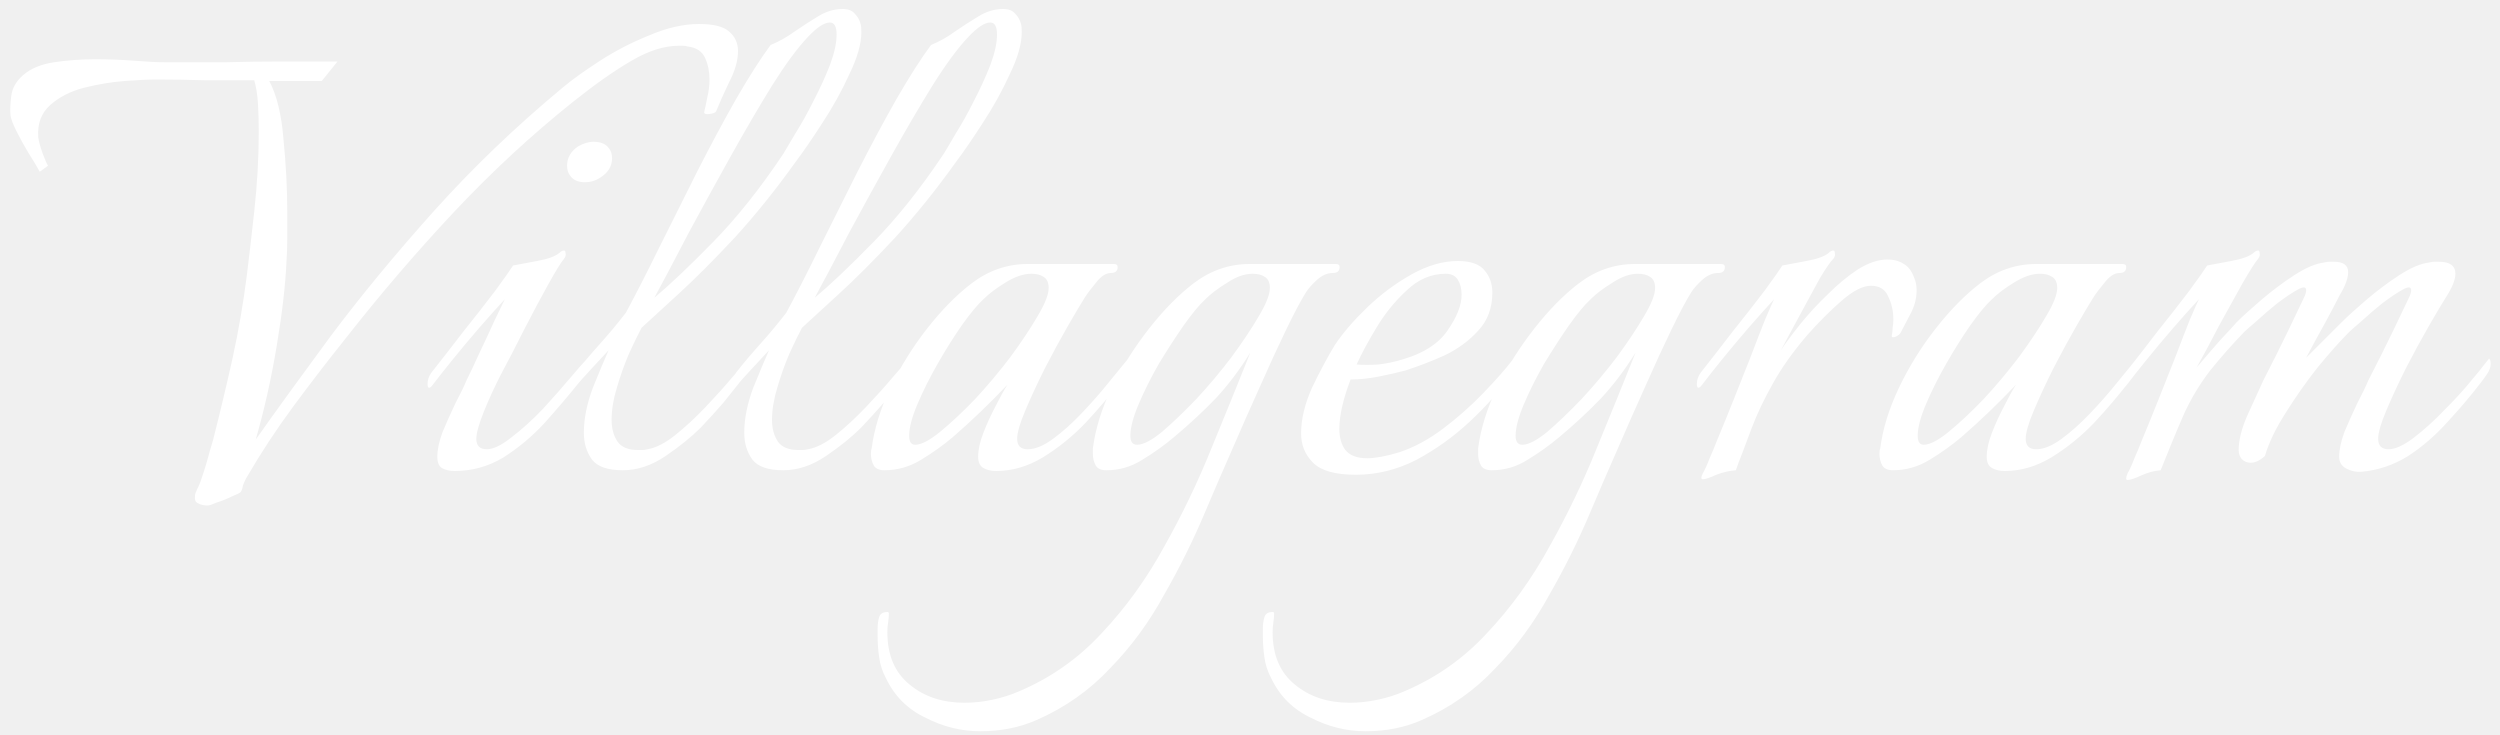
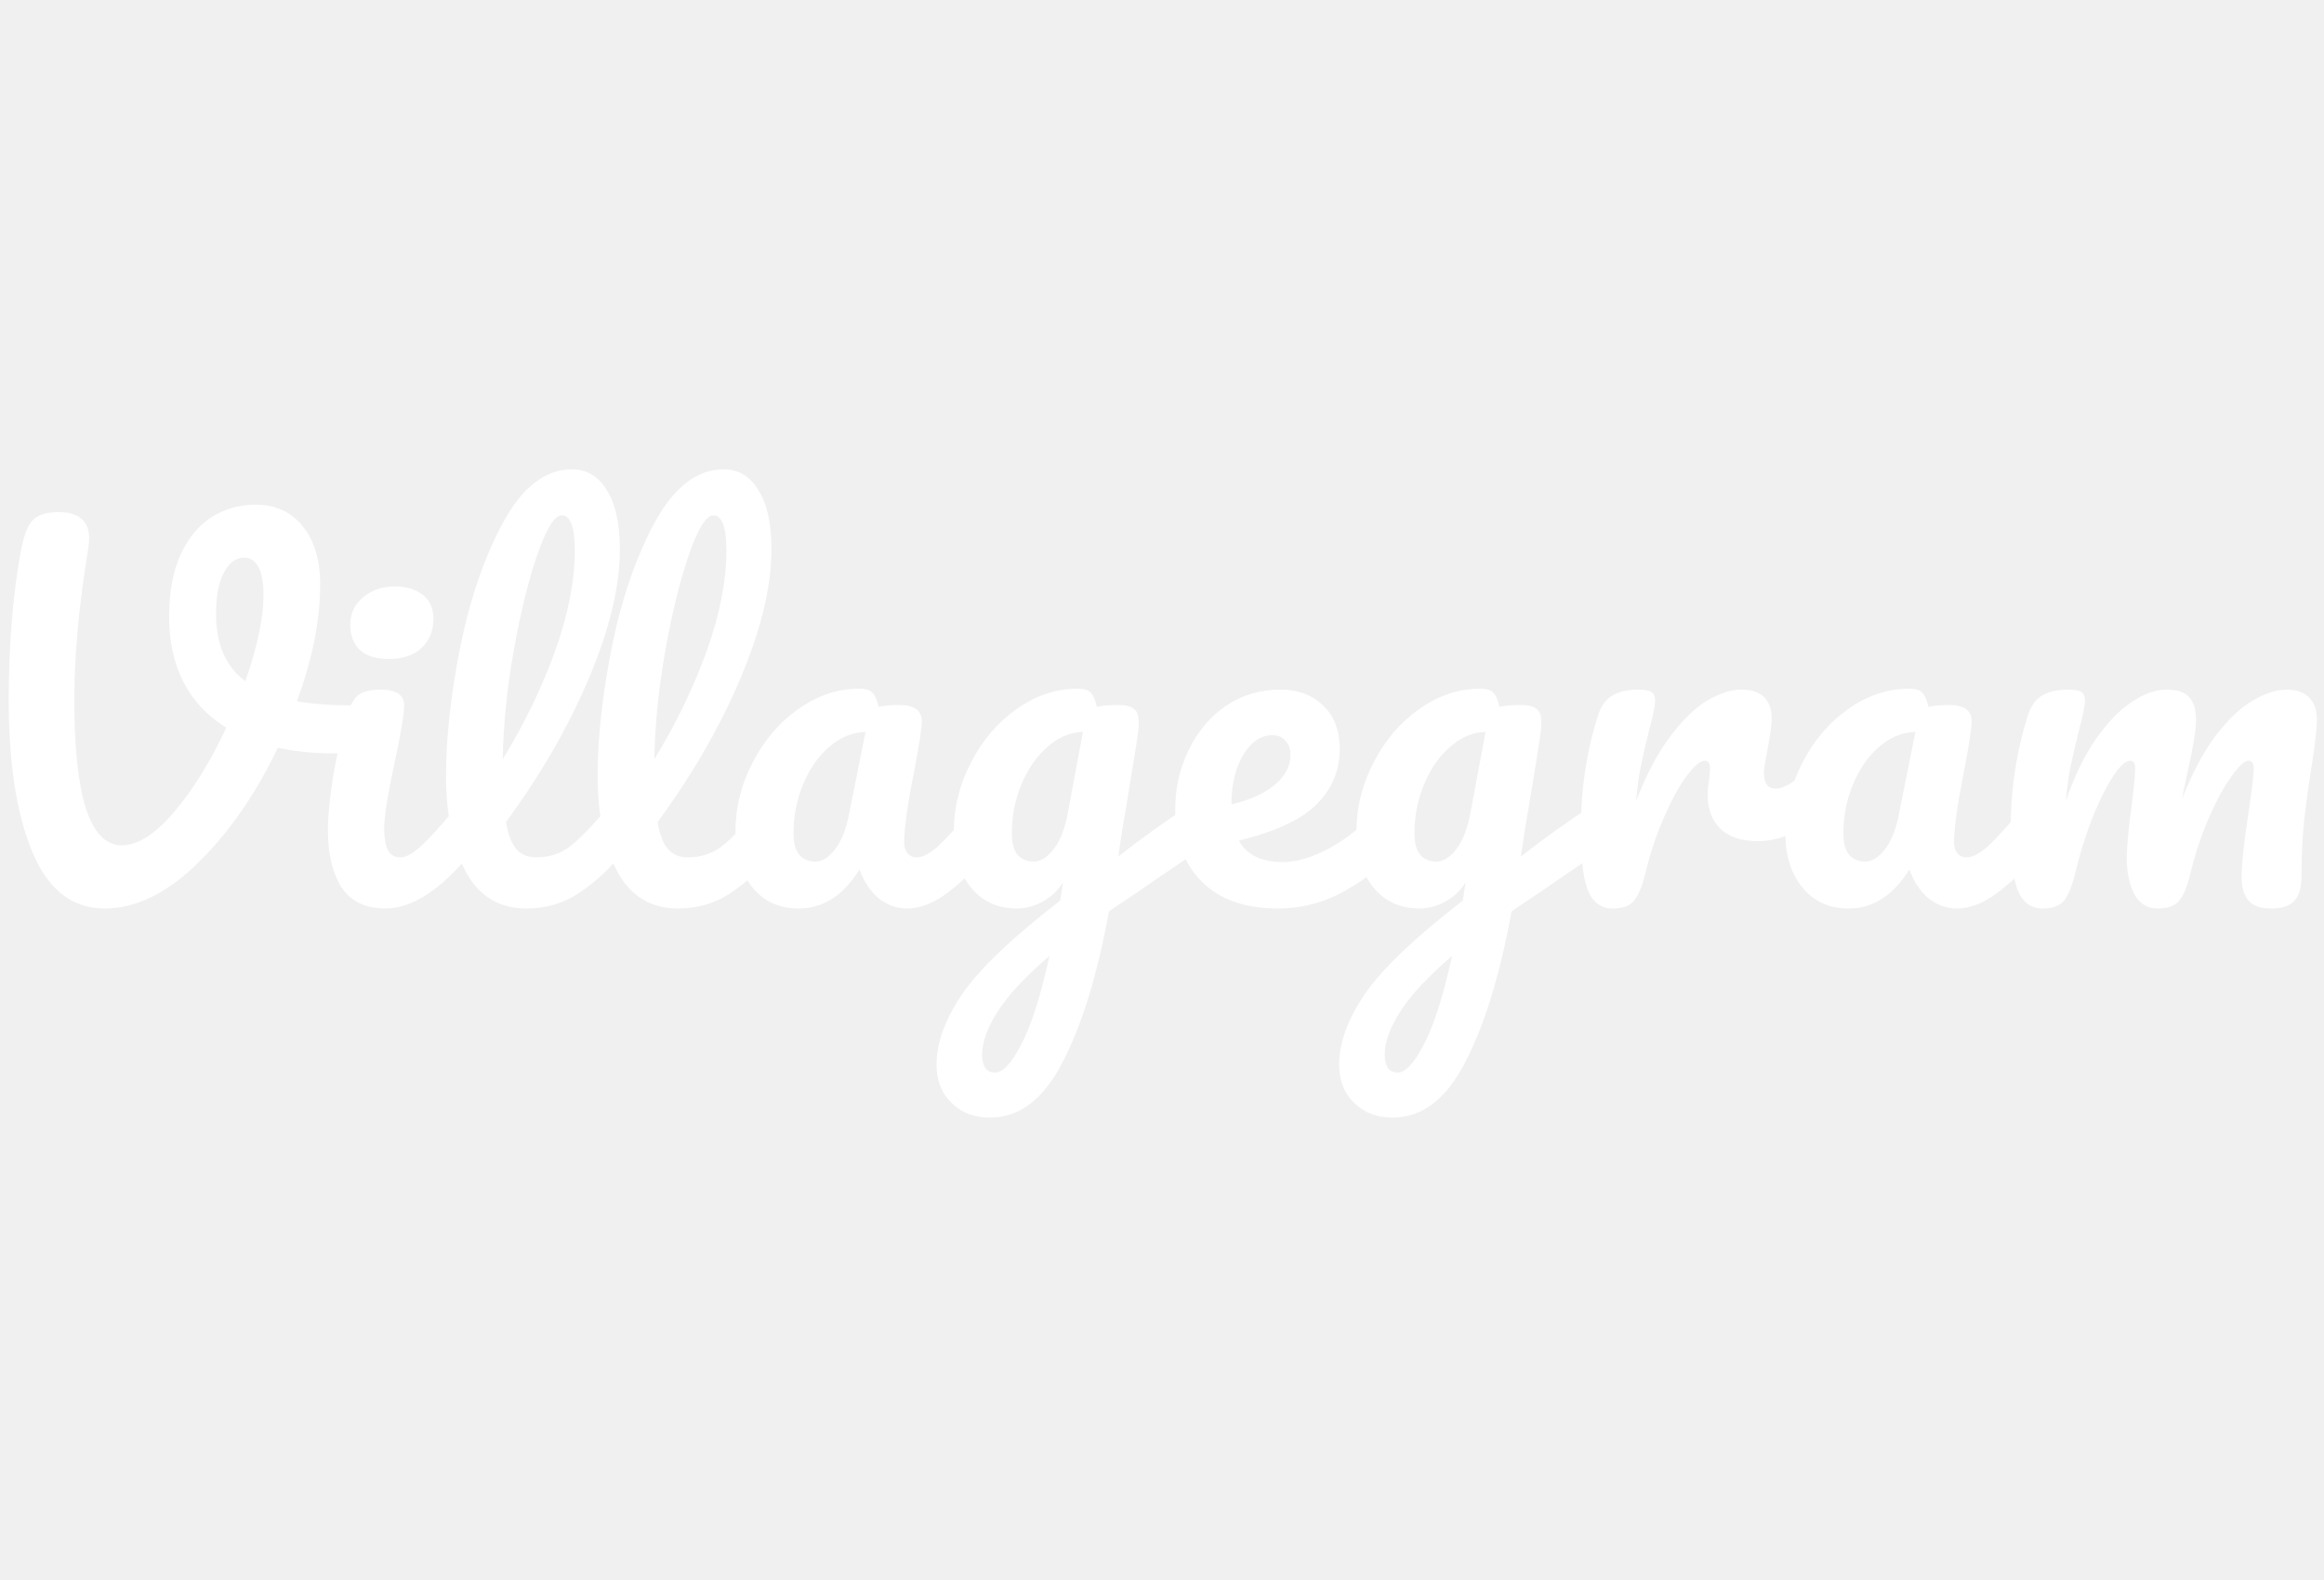
- <svg xmlns="http://www.w3.org/2000/svg" width="160" height="47" viewBox="0 0 160 47" fill="none">
-   <path d="M13.296 32.352C13.04 32.352 12.832 32.304 12.672 32.208C12.512 32.144 12.448 31.984 12.48 31.728C12.48 31.632 12.528 31.488 12.624 31.296C12.72 31.104 12.784 30.96 12.816 30.864C12.976 30.416 13.12 29.968 13.248 29.52C13.376 29.04 13.504 28.592 13.632 28.176C14.08 26.416 14.496 24.672 14.88 22.944C15.264 21.184 15.568 19.424 15.792 17.664C15.92 16.64 16.08 15.264 16.272 13.536C16.464 11.776 16.56 10.08 16.56 8.448C16.56 7.808 16.544 7.216 16.512 6.672C16.48 6.096 16.4 5.584 16.272 5.136C15.216 5.136 14.16 5.136 13.104 5.136C12.048 5.104 11.008 5.088 9.984 5.088C9.504 5.088 8.832 5.12 7.968 5.184C7.136 5.248 6.272 5.392 5.376 5.616C4.512 5.84 3.792 6.208 3.216 6.72C2.64 7.232 2.384 7.92 2.448 8.784C2.48 9.04 2.576 9.392 2.736 9.84C2.896 10.256 3.008 10.512 3.072 10.608L2.544 10.992C2.352 10.64 2.112 10.24 1.824 9.792C1.536 9.312 1.28 8.848 1.056 8.4C0.832 7.952 0.704 7.616 0.672 7.392C0.64 7.072 0.656 6.656 0.72 6.144C0.784 5.632 1.04 5.184 1.488 4.8C1.968 4.384 2.624 4.112 3.456 3.984C4.32 3.856 5.2 3.792 6.096 3.792C6.96 3.792 7.792 3.824 8.592 3.888C9.392 3.952 10.048 3.984 10.56 3.984C10.56 3.984 10.928 3.984 11.664 3.984C12.4 3.984 13.328 3.984 14.448 3.984C15.6 3.952 16.816 3.936 18.096 3.936C19.376 3.936 20.544 3.936 21.6 3.936L20.592 5.184H17.232C17.712 6.08 18.016 7.328 18.144 8.928C18.304 10.528 18.384 12.064 18.384 13.536C18.384 14.144 18.384 14.72 18.384 15.264C18.384 15.808 18.368 16.288 18.336 16.704C18.272 18.208 18.064 20.016 17.712 22.128C17.36 24.24 16.912 26.24 16.368 28.128C17.68 26.272 19.28 24.064 21.168 21.504C23.088 18.944 25.28 16.288 27.744 13.536C30.24 10.752 32.992 8.112 36 5.616C36.608 5.104 37.408 4.528 38.4 3.888C39.392 3.248 40.448 2.704 41.568 2.256C42.688 1.776 43.744 1.536 44.736 1.536C45.664 1.536 46.304 1.696 46.656 2.016C47.04 2.336 47.232 2.752 47.232 3.264C47.232 3.872 47.04 4.544 46.656 5.28C46.304 6.016 46.032 6.624 45.84 7.104C45.808 7.2 45.664 7.264 45.408 7.296C45.152 7.328 45.04 7.28 45.072 7.152C45.136 6.896 45.2 6.592 45.264 6.24C45.36 5.856 45.408 5.472 45.408 5.088C45.408 4.576 45.312 4.112 45.12 3.696C44.928 3.28 44.56 3.04 44.016 2.976C43.92 2.944 43.824 2.928 43.728 2.928C43.632 2.928 43.536 2.928 43.44 2.928C42.512 2.928 41.504 3.248 40.416 3.888C39.36 4.496 38.128 5.36 36.72 6.48C34.032 8.624 31.472 10.992 29.04 13.584C26.64 16.144 24.336 18.832 22.128 21.648C20.976 23.088 19.856 24.544 18.768 26.016C17.68 27.488 16.672 29.024 15.744 30.624C15.68 30.752 15.616 30.896 15.552 31.056C15.52 31.248 15.472 31.392 15.408 31.488C15.344 31.552 15.152 31.648 14.832 31.776C14.512 31.936 14.192 32.064 13.872 32.16C13.584 32.288 13.392 32.352 13.296 32.352ZM37.444 11.664C36.996 11.664 36.676 11.52 36.484 11.232C36.356 11.072 36.292 10.864 36.292 10.608C36.292 10.096 36.532 9.68 37.012 9.36C37.364 9.168 37.684 9.072 37.972 9.072C38.452 9.072 38.788 9.216 38.98 9.504C39.108 9.664 39.172 9.872 39.172 10.128C39.172 10.64 38.916 11.056 38.404 11.376C38.116 11.568 37.796 11.664 37.444 11.664ZM29.092 30.144C28.772 30.144 28.5 30.08 28.276 29.952C28.084 29.824 27.988 29.584 27.988 29.232C27.988 28.784 28.1 28.256 28.324 27.648C28.58 27.04 28.852 26.432 29.14 25.824C29.46 25.216 29.7 24.72 29.86 24.336C30.084 23.888 30.356 23.312 30.676 22.608C31.028 21.872 31.348 21.184 31.636 20.544C31.956 19.872 32.18 19.408 32.308 19.152C31.86 19.632 31.316 20.24 30.676 20.976C30.068 21.68 29.492 22.368 28.948 23.04C28.404 23.712 27.988 24.24 27.7 24.624C27.604 24.752 27.524 24.816 27.46 24.816C27.396 24.816 27.364 24.736 27.364 24.576C27.364 24.32 27.444 24.08 27.604 23.856C28.212 23.088 28.884 22.224 29.62 21.264C30.388 20.304 31.076 19.424 31.684 18.624C32.292 17.792 32.676 17.248 32.836 16.992C33.188 16.928 33.7 16.832 34.372 16.704C35.076 16.576 35.556 16.4 35.812 16.176C35.908 16.08 36.004 16.032 36.1 16.032C36.164 16.032 36.196 16.096 36.196 16.224C36.228 16.32 36.196 16.432 36.1 16.56C35.908 16.784 35.572 17.328 35.092 18.192C34.612 19.056 34.1 20.016 33.556 21.072C33.044 22.096 32.564 23.024 32.116 23.856C31.668 24.72 31.284 25.552 30.964 26.352C30.644 27.152 30.484 27.728 30.484 28.08C30.484 28.528 30.708 28.752 31.156 28.752C31.572 28.752 32.1 28.496 32.74 27.984C33.412 27.472 34.084 26.864 34.756 26.16C35.428 25.424 36.02 24.752 36.532 24.144C36.692 23.952 36.884 23.728 37.108 23.472C37.364 23.184 37.524 23.008 37.588 22.944C37.652 23.008 37.684 23.12 37.684 23.28C37.652 23.504 37.572 23.728 37.444 23.952C37.316 24.144 37.188 24.32 37.06 24.48C36.388 25.312 35.652 26.176 34.852 27.072C34.052 27.936 33.172 28.672 32.212 29.28C31.252 29.856 30.212 30.144 29.092 30.144ZM39.862 30.096C38.903 30.096 38.246 29.872 37.895 29.424C37.542 28.944 37.367 28.368 37.367 27.696C37.367 26.8 37.559 25.84 37.943 24.816C38.358 23.792 38.694 22.992 38.95 22.416C38.535 22.864 38.135 23.296 37.751 23.712C37.367 24.128 37.094 24.432 36.934 24.624C36.839 24.752 36.758 24.816 36.694 24.816C36.63 24.816 36.599 24.736 36.599 24.576C36.599 24.32 36.678 24.08 36.839 23.856C37.286 23.28 37.798 22.672 38.374 22.032C38.95 21.392 39.511 20.72 40.054 20.016C40.694 18.832 41.398 17.456 42.166 15.888C42.967 14.288 43.782 12.656 44.614 10.992C45.478 9.296 46.31 7.744 47.111 6.336C47.943 4.896 48.678 3.744 49.319 2.88C49.862 2.656 50.374 2.368 50.855 2.016C51.367 1.664 51.862 1.344 52.343 1.056C52.855 0.736 53.383 0.576 53.926 0.576C54.279 0.576 54.535 0.672 54.694 0.864C54.886 1.056 55.014 1.28 55.078 1.536C55.111 1.632 55.127 1.808 55.127 2.064C55.127 2.8 54.87 3.696 54.358 4.752C53.879 5.808 53.303 6.848 52.63 7.872C51.99 8.864 51.431 9.68 50.95 10.32C49.67 12.112 48.358 13.744 47.014 15.216C45.67 16.656 44.455 17.872 43.367 18.864C42.31 19.824 41.542 20.528 41.062 20.976C40.839 21.392 40.566 21.952 40.246 22.656C39.959 23.328 39.703 24.048 39.478 24.816C39.255 25.552 39.142 26.24 39.142 26.88C39.142 27.424 39.27 27.888 39.526 28.272C39.782 28.624 40.215 28.8 40.822 28.8C40.919 28.8 41.014 28.8 41.111 28.8C41.206 28.8 41.319 28.784 41.447 28.752C41.99 28.656 42.583 28.352 43.222 27.84C43.862 27.328 44.502 26.736 45.142 26.064C45.782 25.392 46.358 24.752 46.87 24.144C47.094 23.888 47.303 23.648 47.495 23.424C47.687 23.168 47.815 22.992 47.879 22.896C48.102 23.12 48.087 23.408 47.831 23.76C47.606 24.08 47.414 24.352 47.255 24.576C47.031 24.864 46.711 25.264 46.294 25.776C45.879 26.256 45.398 26.784 44.855 27.36C44.246 27.968 43.495 28.576 42.599 29.184C41.703 29.792 40.791 30.096 39.862 30.096ZM41.879 19.056C42.87 18.224 44.118 17.04 45.623 15.504C47.158 13.936 48.663 12.048 50.135 9.84C50.294 9.584 50.55 9.152 50.903 8.544C51.286 7.936 51.67 7.248 52.054 6.48C52.471 5.68 52.822 4.912 53.111 4.176C53.398 3.408 53.542 2.752 53.542 2.208C53.542 1.696 53.398 1.44 53.111 1.44C52.758 1.44 52.294 1.744 51.718 2.352C51.047 3.056 50.279 4.096 49.414 5.472C48.583 6.816 47.703 8.32 46.775 9.984C45.846 11.648 44.95 13.28 44.087 14.88C43.255 16.48 42.519 17.872 41.879 19.056ZM50.128 30.096C49.168 30.096 48.512 29.872 48.16 29.424C47.808 28.944 47.632 28.368 47.632 27.696C47.632 26.8 47.824 25.84 48.208 24.816C48.624 23.792 48.96 22.992 49.216 22.416C48.8 22.864 48.4 23.296 48.016 23.712C47.632 24.128 47.36 24.432 47.2 24.624C47.104 24.752 47.024 24.816 46.96 24.816C46.896 24.816 46.864 24.736 46.864 24.576C46.864 24.32 46.944 24.08 47.104 23.856C47.552 23.28 48.064 22.672 48.64 22.032C49.216 21.392 49.776 20.72 50.32 20.016C50.96 18.832 51.664 17.456 52.432 15.888C53.232 14.288 54.048 12.656 54.88 10.992C55.744 9.296 56.576 7.744 57.376 6.336C58.208 4.896 58.944 3.744 59.584 2.88C60.128 2.656 60.64 2.368 61.12 2.016C61.632 1.664 62.128 1.344 62.608 1.056C63.12 0.736 63.648 0.576 64.192 0.576C64.544 0.576 64.8 0.672 64.96 0.864C65.152 1.056 65.28 1.28 65.344 1.536C65.376 1.632 65.392 1.808 65.392 2.064C65.392 2.8 65.136 3.696 64.624 4.752C64.144 5.808 63.568 6.848 62.896 7.872C62.256 8.864 61.696 9.68 61.216 10.32C59.936 12.112 58.624 13.744 57.28 15.216C55.936 16.656 54.72 17.872 53.632 18.864C52.576 19.824 51.808 20.528 51.328 20.976C51.104 21.392 50.832 21.952 50.512 22.656C50.224 23.328 49.968 24.048 49.744 24.816C49.52 25.552 49.408 26.24 49.408 26.88C49.408 27.424 49.536 27.888 49.792 28.272C50.048 28.624 50.48 28.8 51.088 28.8C51.184 28.8 51.28 28.8 51.376 28.8C51.472 28.8 51.584 28.784 51.712 28.752C52.256 28.656 52.848 28.352 53.488 27.84C54.128 27.328 54.768 26.736 55.408 26.064C56.048 25.392 56.624 24.752 57.136 24.144C57.36 23.888 57.568 23.648 57.76 23.424C57.952 23.168 58.08 22.992 58.144 22.896C58.368 23.12 58.352 23.408 58.096 23.76C57.872 24.08 57.68 24.352 57.52 24.576C57.296 24.864 56.976 25.264 56.56 25.776C56.144 26.256 55.664 26.784 55.12 27.36C54.512 27.968 53.76 28.576 52.864 29.184C51.968 29.792 51.056 30.096 50.128 30.096ZM52.144 19.056C53.136 18.224 54.384 17.04 55.888 15.504C57.424 13.936 58.928 12.048 60.4 9.84C60.56 9.584 60.816 9.152 61.168 8.544C61.552 7.936 61.936 7.248 62.32 6.48C62.736 5.68 63.088 4.912 63.376 4.176C63.664 3.408 63.808 2.752 63.808 2.208C63.808 1.696 63.664 1.44 63.376 1.44C63.024 1.44 62.56 1.744 61.984 2.352C61.312 3.056 60.544 4.096 59.68 5.472C58.848 6.816 57.968 8.32 57.04 9.984C56.112 11.648 55.216 13.28 54.352 14.88C53.52 16.48 52.784 17.872 52.144 19.056ZM63.754 30.144C63.434 30.144 63.162 30.08 62.938 29.952C62.714 29.824 62.602 29.584 62.602 29.232C62.602 28.784 62.714 28.272 62.938 27.696C63.162 27.12 63.418 26.56 63.706 26.016C63.994 25.44 64.25 24.976 64.474 24.624C63.354 25.808 62.186 26.928 60.97 27.984C60.362 28.496 59.69 28.976 58.954 29.424C58.218 29.872 57.434 30.096 56.602 30.096C56.282 30.096 56.058 30 55.93 29.808C55.802 29.584 55.738 29.328 55.738 29.04C55.738 28.88 55.754 28.768 55.786 28.704C55.946 27.456 56.346 26.16 56.986 24.816C57.626 23.472 58.41 22.208 59.338 21.024C60.266 19.84 61.21 18.88 62.17 18.144C63.258 17.312 64.458 16.896 65.77 16.896H71.29C71.45 16.896 71.53 16.96 71.53 17.088C71.53 17.344 71.386 17.472 71.098 17.472C70.778 17.472 70.458 17.68 70.138 18.096C69.818 18.48 69.578 18.8 69.418 19.056C69.194 19.408 68.842 20 68.362 20.832C67.882 21.664 67.386 22.576 66.874 23.568C66.394 24.528 65.978 25.424 65.626 26.256C65.274 27.088 65.098 27.696 65.098 28.08C65.098 28.528 65.322 28.752 65.77 28.752C66.25 28.752 66.794 28.528 67.402 28.08C68.01 27.632 68.618 27.088 69.226 26.448C69.866 25.776 70.442 25.12 70.954 24.48C71.498 23.808 71.93 23.28 72.25 22.896C72.442 23.088 72.426 23.36 72.202 23.712C72.01 24.032 71.834 24.288 71.674 24.48C71.034 25.312 70.298 26.176 69.466 27.072C68.634 27.936 67.722 28.672 66.73 29.28C65.77 29.856 64.778 30.144 63.754 30.144ZM58.57 28.464C58.954 28.464 59.482 28.192 60.154 27.648C60.858 27.072 61.61 26.368 62.41 25.536C63.21 24.672 63.962 23.776 64.666 22.848C65.37 21.888 65.946 21.024 66.394 20.256C66.874 19.456 67.114 18.848 67.114 18.432C67.114 18.08 67.002 17.84 66.778 17.712C66.586 17.584 66.33 17.52 66.01 17.52C65.498 17.52 64.938 17.712 64.33 18.096C63.754 18.448 63.29 18.8 62.938 19.152C62.554 19.504 62.09 20.064 61.546 20.832C61.034 21.568 60.522 22.384 60.01 23.28C59.498 24.176 59.066 25.04 58.714 25.872C58.362 26.704 58.186 27.376 58.186 27.888C58.186 28.272 58.314 28.464 58.57 28.464ZM62.743 46.8C61.527 46.8 60.359 46.512 59.239 45.936C58.087 45.392 57.239 44.544 56.695 43.392C56.471 42.976 56.327 42.528 56.263 42.048C56.199 41.6 56.167 41.152 56.167 40.704V40.224C56.167 39.968 56.199 39.728 56.263 39.504C56.327 39.28 56.503 39.168 56.791 39.168C56.855 39.168 56.887 39.2 56.887 39.264C56.887 39.456 56.871 39.648 56.839 39.84C56.807 40.032 56.791 40.24 56.791 40.464C56.791 41.936 57.271 43.056 58.231 43.824C59.159 44.592 60.327 44.976 61.735 44.976C62.311 44.976 62.903 44.912 63.511 44.784C64.119 44.656 64.679 44.48 65.191 44.256C67.239 43.392 69.015 42.144 70.519 40.512C72.055 38.88 73.383 37.04 74.503 34.992C75.655 32.944 76.663 30.848 77.527 28.704C78.423 26.528 79.255 24.48 80.023 22.56C79.351 23.648 78.615 24.624 77.815 25.488C77.015 26.32 76.119 27.152 75.127 27.984C74.519 28.496 73.847 28.976 73.111 29.424C72.407 29.872 71.639 30.096 70.807 30.096C70.487 30.096 70.263 30 70.135 29.808C70.007 29.584 69.943 29.328 69.943 29.04V28.704C70.103 27.456 70.503 26.16 71.143 24.816C71.815 23.472 72.615 22.208 73.543 21.024C74.471 19.84 75.415 18.88 76.375 18.144C77.463 17.312 78.663 16.896 79.975 16.896H85.495C85.655 16.896 85.735 16.96 85.735 17.088C85.735 17.344 85.591 17.472 85.303 17.472C84.951 17.472 84.615 17.616 84.295 17.904C83.975 18.192 83.735 18.464 83.575 18.72C83.255 19.232 82.839 20.016 82.327 21.072C81.815 22.128 81.255 23.344 80.647 24.72C80.039 26.064 79.431 27.44 78.823 28.848C78.215 30.224 77.655 31.52 77.143 32.736C76.375 34.56 75.495 36.336 74.503 38.064C73.543 39.824 72.391 41.392 71.047 42.768C69.735 44.176 68.167 45.28 66.343 46.08C65.255 46.56 64.055 46.8 62.743 46.8ZM72.775 28.464C73.159 28.464 73.687 28.192 74.359 27.648C75.031 27.072 75.767 26.368 76.567 25.536C77.367 24.672 78.119 23.776 78.823 22.848C79.527 21.888 80.103 21.024 80.551 20.256C81.031 19.456 81.271 18.848 81.271 18.432C81.271 18.08 81.159 17.84 80.935 17.712C80.743 17.584 80.487 17.52 80.167 17.52C79.655 17.52 79.111 17.712 78.535 18.096C77.959 18.448 77.495 18.8 77.143 19.152C76.759 19.504 76.295 20.064 75.751 20.832C75.239 21.568 74.711 22.384 74.167 23.28C73.655 24.176 73.223 25.04 72.871 25.872C72.519 26.704 72.343 27.376 72.343 27.888C72.343 28.272 72.487 28.464 72.775 28.464ZM86.774 30.384C85.462 30.384 84.55 30.128 84.038 29.616C83.526 29.104 83.27 28.48 83.27 27.744C83.27 26.816 83.51 25.824 83.99 24.768C84.502 23.712 84.982 22.816 85.43 22.08C85.942 21.312 86.63 20.512 87.494 19.68C88.358 18.848 89.302 18.144 90.326 17.568C91.35 16.992 92.342 16.704 93.302 16.704C94.134 16.704 94.71 16.912 95.03 17.328C95.35 17.712 95.51 18.176 95.51 18.72C95.51 19.712 95.206 20.528 94.598 21.168C94.022 21.808 93.302 22.336 92.438 22.752C91.574 23.136 90.742 23.456 89.942 23.712C89.462 23.84 88.902 23.968 88.262 24.096C87.622 24.224 87.014 24.288 86.438 24.288C86.214 24.864 86.038 25.424 85.91 25.968C85.782 26.512 85.718 27.008 85.718 27.456C85.718 28 85.846 28.448 86.102 28.8C86.39 29.152 86.854 29.328 87.494 29.328C87.75 29.328 88.054 29.296 88.406 29.232C88.758 29.168 89.142 29.072 89.558 28.944C90.518 28.624 91.462 28.112 92.39 27.408C93.318 26.704 94.166 25.952 94.934 25.152C95.734 24.32 96.342 23.632 96.758 23.088C96.854 23.184 96.902 23.296 96.902 23.424C96.902 23.584 96.79 23.84 96.566 24.192C95.926 25.088 95.094 26.016 94.07 26.976C93.046 27.936 91.91 28.752 90.662 29.424C89.414 30.064 88.118 30.384 86.774 30.384ZM86.822 23.328C87.238 23.36 87.702 23.36 88.214 23.328C88.758 23.264 89.286 23.152 89.798 22.992C91.11 22.608 92.054 22 92.63 21.168C93.238 20.304 93.542 19.536 93.542 18.864C93.542 18.48 93.462 18.16 93.302 17.904C93.142 17.648 92.886 17.52 92.534 17.52C91.606 17.52 90.774 17.872 90.038 18.576C89.302 19.248 88.662 20.032 88.118 20.928C87.574 21.824 87.142 22.624 86.822 23.328ZM87.399 46.8C86.183 46.8 85.015 46.512 83.895 45.936C82.743 45.392 81.895 44.544 81.351 43.392C81.127 42.976 80.983 42.528 80.919 42.048C80.855 41.6 80.823 41.152 80.823 40.704V40.224C80.823 39.968 80.855 39.728 80.919 39.504C80.983 39.28 81.159 39.168 81.447 39.168C81.511 39.168 81.543 39.2 81.543 39.264C81.543 39.456 81.527 39.648 81.495 39.84C81.463 40.032 81.447 40.24 81.447 40.464C81.447 41.936 81.927 43.056 82.887 43.824C83.815 44.592 84.983 44.976 86.391 44.976C86.967 44.976 87.559 44.912 88.167 44.784C88.775 44.656 89.335 44.48 89.847 44.256C91.895 43.392 93.671 42.144 95.175 40.512C96.711 38.88 98.039 37.04 99.159 34.992C100.311 32.944 101.319 30.848 102.183 28.704C103.079 26.528 103.911 24.48 104.679 22.56C104.007 23.648 103.271 24.624 102.471 25.488C101.671 26.32 100.775 27.152 99.783 27.984C99.175 28.496 98.503 28.976 97.767 29.424C97.063 29.872 96.295 30.096 95.463 30.096C95.143 30.096 94.919 30 94.791 29.808C94.663 29.584 94.599 29.328 94.599 29.04V28.704C94.759 27.456 95.159 26.16 95.799 24.816C96.471 23.472 97.271 22.208 98.199 21.024C99.127 19.84 100.071 18.88 101.031 18.144C102.119 17.312 103.319 16.896 104.631 16.896H110.151C110.311 16.896 110.391 16.96 110.391 17.088C110.391 17.344 110.247 17.472 109.959 17.472C109.607 17.472 109.271 17.616 108.951 17.904C108.631 18.192 108.391 18.464 108.231 18.72C107.911 19.232 107.495 20.016 106.983 21.072C106.471 22.128 105.911 23.344 105.303 24.72C104.695 26.064 104.087 27.44 103.479 28.848C102.871 30.224 102.311 31.52 101.799 32.736C101.031 34.56 100.151 36.336 99.159 38.064C98.199 39.824 97.047 41.392 95.703 42.768C94.391 44.176 92.823 45.28 90.999 46.08C89.911 46.56 88.711 46.8 87.399 46.8ZM97.431 28.464C97.815 28.464 98.343 28.192 99.015 27.648C99.687 27.072 100.423 26.368 101.223 25.536C102.023 24.672 102.775 23.776 103.479 22.848C104.183 21.888 104.759 21.024 105.207 20.256C105.687 19.456 105.927 18.848 105.927 18.432C105.927 18.08 105.815 17.84 105.591 17.712C105.399 17.584 105.143 17.52 104.823 17.52C104.311 17.52 103.767 17.712 103.191 18.096C102.615 18.448 102.151 18.8 101.799 19.152C101.415 19.504 100.951 20.064 100.407 20.832C99.895 21.568 99.367 22.384 98.823 23.28C98.311 24.176 97.879 25.04 97.527 25.872C97.175 26.704 96.999 27.376 96.999 27.888C96.999 28.272 97.143 28.464 97.431 28.464ZM108.983 30.672C108.855 30.672 108.855 30.544 108.983 30.288C109.143 30 109.287 29.68 109.415 29.328C109.575 28.976 109.735 28.592 109.895 28.176C110.215 27.408 110.567 26.544 110.951 25.584C111.335 24.624 111.703 23.696 112.055 22.8C112.407 21.872 112.711 21.088 112.967 20.448C113.255 19.776 113.447 19.344 113.543 19.152C113.095 19.632 112.551 20.24 111.911 20.976C111.303 21.68 110.727 22.368 110.183 23.04C109.639 23.712 109.223 24.24 108.935 24.624C108.839 24.752 108.759 24.816 108.695 24.816C108.631 24.816 108.599 24.736 108.599 24.576C108.599 24.32 108.679 24.08 108.839 23.856C109.447 23.088 110.119 22.224 110.855 21.264C111.623 20.304 112.311 19.424 112.919 18.624C113.527 17.792 113.911 17.248 114.071 16.992C114.423 16.928 114.935 16.832 115.607 16.704C116.311 16.576 116.791 16.4 117.047 16.176C117.143 16.08 117.239 16.032 117.335 16.032C117.399 16.032 117.431 16.096 117.431 16.224C117.463 16.32 117.431 16.432 117.335 16.56C117.143 16.752 116.855 17.168 116.471 17.808C116.119 18.448 115.719 19.184 115.271 20.016C114.823 20.848 114.391 21.648 113.975 22.416C114.295 21.936 114.711 21.376 115.223 20.736C115.767 20.064 116.359 19.424 116.999 18.816C117.639 18.176 118.279 17.648 118.919 17.232C119.591 16.816 120.215 16.608 120.791 16.608C121.207 16.608 121.559 16.704 121.847 16.896C122.135 17.056 122.359 17.36 122.519 17.808C122.615 18.032 122.663 18.288 122.663 18.576C122.663 19.12 122.519 19.648 122.231 20.16C121.975 20.64 121.783 21.008 121.655 21.264C121.623 21.36 121.511 21.456 121.319 21.552C121.127 21.616 121.047 21.584 121.079 21.456C121.111 21.296 121.127 21.136 121.127 20.976C121.159 20.816 121.174 20.64 121.174 20.448C121.174 19.904 121.062 19.408 120.839 18.96C120.647 18.512 120.279 18.288 119.734 18.288C119.223 18.288 118.599 18.608 117.863 19.248C117.127 19.888 116.391 20.624 115.655 21.456C114.727 22.544 113.991 23.584 113.447 24.576C112.903 25.536 112.455 26.48 112.103 27.408C111.911 27.92 111.719 28.432 111.527 28.944C111.335 29.424 111.191 29.808 111.095 30.096C110.679 30.128 110.263 30.224 109.847 30.384C109.431 30.576 109.143 30.672 108.983 30.672ZM128.301 30.144C127.981 30.144 127.709 30.08 127.485 29.952C127.261 29.824 127.149 29.584 127.149 29.232C127.149 28.784 127.261 28.272 127.485 27.696C127.709 27.12 127.965 26.56 128.253 26.016C128.541 25.44 128.797 24.976 129.021 24.624C127.901 25.808 126.733 26.928 125.517 27.984C124.909 28.496 124.237 28.976 123.501 29.424C122.765 29.872 121.981 30.096 121.149 30.096C120.829 30.096 120.605 30 120.477 29.808C120.349 29.584 120.285 29.328 120.285 29.04C120.285 28.88 120.301 28.768 120.333 28.704C120.493 27.456 120.893 26.16 121.533 24.816C122.173 23.472 122.957 22.208 123.885 21.024C124.813 19.84 125.757 18.88 126.717 18.144C127.805 17.312 129.005 16.896 130.317 16.896H135.837C135.997 16.896 136.077 16.96 136.077 17.088C136.077 17.344 135.933 17.472 135.645 17.472C135.325 17.472 135.005 17.68 134.685 18.096C134.365 18.48 134.125 18.8 133.965 19.056C133.741 19.408 133.389 20 132.909 20.832C132.429 21.664 131.933 22.576 131.421 23.568C130.941 24.528 130.525 25.424 130.173 26.256C129.821 27.088 129.645 27.696 129.645 28.08C129.645 28.528 129.869 28.752 130.317 28.752C130.797 28.752 131.341 28.528 131.949 28.08C132.557 27.632 133.165 27.088 133.773 26.448C134.413 25.776 134.989 25.12 135.501 24.48C136.045 23.808 136.477 23.28 136.797 22.896C136.989 23.088 136.973 23.36 136.749 23.712C136.557 24.032 136.381 24.288 136.221 24.48C135.581 25.312 134.845 26.176 134.013 27.072C133.181 27.936 132.269 28.672 131.277 29.28C130.317 29.856 129.325 30.144 128.301 30.144ZM123.117 28.464C123.501 28.464 124.029 28.192 124.701 27.648C125.405 27.072 126.157 26.368 126.957 25.536C127.757 24.672 128.509 23.776 129.213 22.848C129.917 21.888 130.493 21.024 130.941 20.256C131.421 19.456 131.661 18.848 131.661 18.432C131.661 18.08 131.549 17.84 131.325 17.712C131.133 17.584 130.877 17.52 130.557 17.52C130.045 17.52 129.485 17.712 128.877 18.096C128.301 18.448 127.837 18.8 127.485 19.152C127.101 19.504 126.637 20.064 126.093 20.832C125.581 21.568 125.069 22.384 124.557 23.28C124.045 24.176 123.613 25.04 123.261 25.872C122.909 26.704 122.733 27.376 122.733 27.888C122.733 28.272 122.861 28.464 123.117 28.464ZM136.17 30.72C136.042 30.72 136.042 30.576 136.17 30.288C136.33 30 136.474 29.68 136.602 29.328C136.762 28.976 136.922 28.592 137.082 28.176C137.402 27.408 137.754 26.544 138.138 25.584C138.522 24.624 138.89 23.696 139.242 22.8C139.594 21.872 139.898 21.088 140.154 20.448C140.442 19.776 140.634 19.344 140.73 19.152C140.282 19.632 139.738 20.24 139.098 20.976C138.49 21.68 137.914 22.368 137.37 23.04C136.826 23.712 136.41 24.24 136.122 24.624C136.026 24.752 135.946 24.816 135.882 24.816C135.818 24.816 135.786 24.736 135.786 24.576C135.786 24.32 135.866 24.08 136.026 23.856C136.634 23.088 137.306 22.224 138.042 21.264C138.81 20.304 139.498 19.424 140.106 18.624C140.714 17.792 141.098 17.248 141.258 16.992C141.61 16.928 142.122 16.832 142.794 16.704C143.498 16.576 143.978 16.4 144.234 16.176C144.33 16.08 144.426 16.032 144.522 16.032C144.586 16.032 144.618 16.096 144.618 16.224C144.65 16.32 144.618 16.432 144.522 16.56C144.33 16.784 143.994 17.312 143.514 18.144C143.066 18.944 142.57 19.84 142.026 20.832C141.514 21.824 141.034 22.72 140.586 23.52C141.098 22.912 141.594 22.336 142.074 21.792C142.586 21.248 142.938 20.864 143.13 20.64C143.514 20.256 144.042 19.776 144.714 19.2C145.386 18.624 146.09 18.096 146.826 17.616C147.562 17.136 148.202 16.864 148.746 16.8C148.874 16.768 148.986 16.752 149.082 16.752C149.178 16.752 149.274 16.752 149.37 16.752C149.978 16.752 150.282 16.976 150.282 17.424C150.282 17.616 150.234 17.84 150.138 18.096C150.042 18.352 149.914 18.608 149.754 18.864C149.562 19.248 149.242 19.856 148.794 20.688C148.346 21.488 147.946 22.224 147.594 22.896L149.85 20.64C150.234 20.256 150.762 19.776 151.434 19.2C152.106 18.624 152.81 18.096 153.546 17.616C154.282 17.136 154.922 16.864 155.466 16.8C155.594 16.768 155.706 16.752 155.802 16.752C155.93 16.752 156.026 16.752 156.09 16.752C156.794 16.752 157.146 17.008 157.146 17.52C157.146 17.904 156.938 18.416 156.522 19.056C156.298 19.408 155.946 20 155.466 20.832C154.986 21.664 154.49 22.576 153.978 23.568C153.498 24.528 153.082 25.424 152.73 26.256C152.378 27.088 152.202 27.696 152.202 28.08C152.202 28.528 152.426 28.752 152.874 28.752C153.29 28.752 153.818 28.512 154.458 28.032C155.13 27.52 155.802 26.912 156.474 26.208C157.178 25.504 157.786 24.832 158.298 24.192C158.522 23.936 158.73 23.68 158.922 23.424C159.146 23.136 159.274 22.976 159.306 22.944C159.37 23.008 159.402 23.12 159.402 23.28C159.402 23.504 159.322 23.728 159.162 23.952C159.034 24.144 158.906 24.32 158.778 24.48C158.17 25.28 157.466 26.112 156.666 26.976C155.898 27.84 155.05 28.576 154.122 29.184C153.194 29.76 152.202 30.096 151.146 30.192C150.826 30.224 150.506 30.16 150.186 30C149.866 29.84 149.706 29.584 149.706 29.232C149.706 28.784 149.818 28.256 150.042 27.648C150.298 27.04 150.57 26.432 150.858 25.824C151.178 25.216 151.418 24.72 151.578 24.336C152.154 23.216 152.682 22.16 153.162 21.168C153.642 20.176 153.978 19.472 154.17 19.056C154.266 18.864 154.314 18.704 154.314 18.576C154.314 18.352 154.138 18.336 153.786 18.528C153.434 18.72 153.002 19.008 152.49 19.392C152.01 19.776 151.562 20.16 151.146 20.544C150.73 20.896 150.458 21.136 150.33 21.264C149.786 21.808 149.13 22.544 148.362 23.472C147.626 24.4 146.938 25.376 146.298 26.4C145.658 27.392 145.21 28.32 144.954 29.184C144.634 29.472 144.33 29.616 144.042 29.616C143.818 29.616 143.626 29.536 143.466 29.376C143.338 29.216 143.274 29.024 143.274 28.8C143.274 28.16 143.466 27.408 143.85 26.544C144.266 25.648 144.602 24.912 144.858 24.336C145.434 23.216 145.962 22.16 146.442 21.168C146.922 20.176 147.258 19.472 147.45 19.056C147.546 18.864 147.594 18.704 147.594 18.576C147.594 18.352 147.418 18.336 147.066 18.528C146.714 18.72 146.282 19.008 145.77 19.392C145.29 19.776 144.842 20.16 144.426 20.544C144.01 20.896 143.738 21.136 143.61 21.264C142.842 22.064 142.122 22.88 141.45 23.712C140.81 24.544 140.266 25.44 139.818 26.4C139.562 26.976 139.29 27.616 139.002 28.32C138.714 29.024 138.474 29.616 138.282 30.096C137.866 30.128 137.45 30.24 137.034 30.432C136.618 30.624 136.33 30.72 136.17 30.72Z" fill="white" />
+ <svg xmlns="http://www.w3.org/2000/svg" width="100" height="68" viewBox="0 0 240 68" fill="none">
+   <path d="M36.472 25.264C37.208 25.264 37.736 25.424 38.056 25.744C38.408 26.064 38.584 26.48 38.584 26.992C38.584 27.824 38.328 28.56 37.816 29.2C37.336 29.84 36.568 30.176 35.512 30.208C32.952 30.272 30.68 30.08 28.696 29.632C26.424 34.4 23.672 38.368 20.44 41.536C17.24 44.672 14.024 46.24 10.792 46.24C7.464 46.24 4.984 44.304 3.352 40.432C1.72 36.56 0.904 31.328 0.904 24.736C0.904 19.104 1.304 14.048 2.104 9.568C2.392 7.904 2.792 6.784 3.304 6.208C3.848 5.6 4.76 5.296 6.04 5.296C8.152 5.296 9.208 6.208 9.208 8.032C9.208 8.224 9.176 8.576 9.112 9.088C8.152 14.848 7.672 20.064 7.672 24.736C7.672 29.632 8.072 33.36 8.872 35.92C9.704 38.448 10.936 39.712 12.568 39.712C14.232 39.712 16.04 38.56 17.992 36.256C19.944 33.952 21.736 31.056 23.368 27.568C21.416 26.352 19.944 24.784 18.952 22.864C17.96 20.912 17.464 18.672 17.464 16.144C17.464 13.616 17.848 11.488 18.616 9.76C19.416 8 20.488 6.688 21.832 5.824C23.208 4.96 24.728 4.528 26.392 4.528C28.44 4.528 30.056 5.264 31.24 6.736C32.456 8.208 33.064 10.224 33.064 12.784C33.064 16.464 32.264 20.48 30.664 24.832C32.36 25.12 34.296 25.264 36.472 25.264ZM22.312 15.808C22.312 18.944 23.32 21.264 25.336 22.768C26.584 19.184 27.208 16.224 27.208 13.888C27.208 12.544 27.032 11.568 26.68 10.96C26.328 10.32 25.848 10 25.24 10C24.376 10 23.672 10.512 23.128 11.536C22.584 12.528 22.312 13.952 22.312 15.808ZM40.201 20.464C38.857 20.464 37.849 20.16 37.177 19.552C36.505 18.912 36.169 18.032 36.169 16.912C36.169 15.792 36.601 14.864 37.465 14.128C38.361 13.36 39.465 12.976 40.777 12.976C41.961 12.976 42.921 13.264 43.657 13.84C44.393 14.416 44.761 15.232 44.761 16.288C44.761 17.568 44.345 18.592 43.513 19.36C42.681 20.096 41.577 20.464 40.201 20.464ZM39.817 46.24C37.737 46.24 36.217 45.504 35.257 44.032C34.329 42.56 33.865 40.608 33.865 38.176C33.865 36.736 34.041 34.896 34.393 32.656C34.777 30.384 35.257 28.272 35.833 26.32C36.121 25.296 36.505 24.592 36.985 24.208C37.465 23.824 38.233 23.632 39.289 23.632C40.921 23.632 41.737 24.176 41.737 25.264C41.737 26.064 41.433 27.92 40.825 30.832C40.057 34.352 39.673 36.736 39.673 37.984C39.673 38.944 39.801 39.68 40.057 40.192C40.313 40.704 40.745 40.96 41.353 40.96C41.929 40.96 42.649 40.56 43.513 39.76C44.377 38.96 45.529 37.696 46.969 35.968C47.353 35.52 47.785 35.296 48.265 35.296C48.681 35.296 49.001 35.488 49.225 35.872C49.481 36.256 49.609 36.784 49.609 37.456C49.609 38.736 49.305 39.728 48.697 40.432C45.529 44.304 42.569 46.24 39.817 46.24ZM63.918 35.296C64.334 35.296 64.654 35.488 64.878 35.872C65.134 36.256 65.262 36.784 65.262 37.456C65.262 38.736 64.958 39.728 64.35 40.432C62.974 42.128 61.47 43.52 59.838 44.608C58.238 45.696 56.414 46.24 54.366 46.24C51.55 46.24 49.454 44.96 48.078 42.4C46.734 39.84 46.062 36.528 46.062 32.464C46.062 28.56 46.558 24.112 47.55 19.12C48.574 14.128 50.062 9.84 52.014 6.256C53.998 2.672 56.35 0.88 59.07 0.88C60.606 0.88 61.806 1.6 62.67 3.04C63.566 4.448 64.014 6.48 64.014 9.136C64.014 12.944 62.958 17.36 60.846 22.384C58.734 27.408 55.87 32.384 52.254 37.312C52.478 38.624 52.846 39.568 53.358 40.144C53.87 40.688 54.542 40.96 55.374 40.96C56.686 40.96 57.838 40.592 58.83 39.856C59.822 39.088 61.086 37.792 62.622 35.968C63.006 35.52 63.438 35.296 63.918 35.296ZM58.014 5.632C57.278 5.632 56.446 6.96 55.518 9.616C54.59 12.272 53.774 15.568 53.07 19.504C52.366 23.44 51.982 27.216 51.918 30.832C54.19 27.088 55.998 23.344 57.342 19.6C58.686 15.824 59.358 12.384 59.358 9.28C59.358 6.848 58.91 5.632 58.014 5.632ZM79.574 35.296C79.99 35.296 80.31 35.488 80.534 35.872C80.79 36.256 80.918 36.784 80.918 37.456C80.918 38.736 80.614 39.728 80.006 40.432C78.63 42.128 77.126 43.52 75.494 44.608C73.894 45.696 72.07 46.24 70.022 46.24C67.206 46.24 65.11 44.96 63.734 42.4C62.39 39.84 61.718 36.528 61.718 32.464C61.718 28.56 62.214 24.112 63.206 19.12C64.23 14.128 65.718 9.84 67.67 6.256C69.654 2.672 72.006 0.88 74.726 0.88C76.262 0.88 77.462 1.6 78.326 3.04C79.222 4.448 79.67 6.48 79.67 9.136C79.67 12.944 78.614 17.36 76.502 22.384C74.39 27.408 71.526 32.384 67.91 37.312C68.134 38.624 68.502 39.568 69.014 40.144C69.526 40.688 70.198 40.96 71.03 40.96C72.342 40.96 73.494 40.592 74.486 39.856C75.478 39.088 76.742 37.792 78.278 35.968C78.662 35.52 79.094 35.296 79.574 35.296ZM73.67 5.632C72.934 5.632 72.102 6.96 71.174 9.616C70.246 12.272 69.43 15.568 68.726 19.504C68.022 23.44 67.638 27.216 67.574 30.832C69.846 27.088 71.654 23.344 72.998 19.6C74.342 15.824 75.014 12.384 75.014 9.28C75.014 6.848 74.566 5.632 73.67 5.632ZM82.474 46.24C80.49 46.24 78.906 45.52 77.722 44.08C76.538 42.64 75.946 40.752 75.946 38.416C75.946 35.856 76.538 33.44 77.722 31.168C78.906 28.864 80.474 27.024 82.426 25.648C84.41 24.24 86.506 23.536 88.714 23.536C89.418 23.536 89.882 23.68 90.106 23.968C90.362 24.224 90.57 24.704 90.73 25.408C91.402 25.28 92.106 25.216 92.842 25.216C94.41 25.216 95.194 25.776 95.194 26.896C95.194 27.568 94.954 29.168 94.474 31.696C93.738 35.376 93.37 37.936 93.37 39.376C93.37 39.856 93.482 40.24 93.706 40.528C93.962 40.816 94.282 40.96 94.666 40.96C95.274 40.96 96.01 40.576 96.874 39.808C97.738 39.008 98.906 37.728 100.378 35.968C100.762 35.52 101.194 35.296 101.674 35.296C102.09 35.296 102.41 35.488 102.634 35.872C102.89 36.256 103.018 36.784 103.018 37.456C103.018 38.736 102.714 39.728 102.106 40.432C100.794 42.064 99.402 43.44 97.93 44.56C96.458 45.68 95.034 46.24 93.658 46.24C92.602 46.24 91.626 45.888 90.73 45.184C89.866 44.448 89.21 43.456 88.762 42.208C87.098 44.896 85.002 46.24 82.474 46.24ZM84.202 41.392C84.906 41.392 85.578 40.976 86.218 40.144C86.858 39.312 87.322 38.208 87.61 36.832L89.386 28C88.042 28.032 86.794 28.544 85.642 29.536C84.522 30.496 83.626 31.776 82.954 33.376C82.282 34.976 81.946 36.672 81.946 38.464C81.946 39.456 82.138 40.192 82.522 40.672C82.938 41.152 83.498 41.392 84.202 41.392ZM123.693 35.392C124.109 35.392 124.429 35.6 124.653 36.016C124.909 36.4 125.036 36.896 125.036 37.504C125.036 38.24 124.925 38.816 124.701 39.232C124.477 39.648 124.125 40.016 123.645 40.336C120.893 42.192 118.877 43.568 117.597 44.464L114.525 46.528C113.309 53.152 111.709 58.352 109.725 62.128C107.773 65.936 105.277 67.84 102.237 67.84C100.605 67.84 99.276 67.328 98.252 66.304C97.228 65.312 96.716 64 96.716 62.368C96.716 60.096 97.612 57.648 99.404 55.024C101.197 52.432 104.557 49.232 109.484 45.424L109.773 43.552C109.229 44.416 108.509 45.088 107.613 45.568C106.749 46.016 105.885 46.24 105.021 46.24C103.037 46.24 101.453 45.52 100.269 44.08C99.085 42.64 98.493 40.752 98.493 38.416C98.493 35.856 99.085 33.44 100.269 31.168C101.453 28.864 103.021 27.024 104.973 25.648C106.957 24.24 109.053 23.536 111.261 23.536C111.965 23.536 112.429 23.68 112.653 23.968C112.909 24.224 113.117 24.704 113.277 25.408C113.885 25.28 114.589 25.216 115.389 25.216C116.189 25.216 116.749 25.344 117.069 25.6C117.421 25.824 117.597 26.288 117.597 26.992C117.597 27.376 117.581 27.68 117.549 27.904C117.421 28.896 117.021 31.408 116.349 35.44C116.221 36.208 116.077 37.056 115.917 37.984C115.789 38.88 115.645 39.84 115.485 40.864C117.949 38.944 120.317 37.248 122.589 35.776C123.005 35.52 123.373 35.392 123.693 35.392ZM106.749 41.392C107.485 41.392 108.189 40.944 108.861 40.048C109.533 39.152 110.013 37.872 110.301 36.208L111.837 28C110.525 28.032 109.309 28.544 108.189 29.536C107.069 30.496 106.173 31.776 105.501 33.376C104.829 34.976 104.493 36.672 104.493 38.464C104.493 39.456 104.685 40.192 105.069 40.672C105.485 41.152 106.045 41.392 106.749 41.392ZM102.765 63.184C103.565 63.184 104.461 62.224 105.453 60.304C106.477 58.384 107.453 55.328 108.381 51.136C105.917 53.248 104.141 55.152 103.053 56.848C101.965 58.544 101.421 60.032 101.421 61.312C101.421 61.856 101.517 62.304 101.709 62.656C101.933 63.008 102.285 63.184 102.765 63.184ZM143.493 35.296C143.909 35.296 144.229 35.488 144.453 35.872C144.709 36.256 144.837 36.784 144.837 37.456C144.837 38.736 144.533 39.728 143.925 40.432C142.741 41.872 141.061 43.2 138.885 44.416C136.741 45.632 134.437 46.24 131.973 46.24C128.613 46.24 126.005 45.328 124.149 43.504C122.293 41.68 121.365 39.184 121.365 36.016C121.365 33.808 121.829 31.76 122.757 29.872C123.685 27.952 124.965 26.432 126.597 25.312C128.261 24.192 130.133 23.632 132.213 23.632C134.069 23.632 135.557 24.192 136.677 25.312C137.797 26.4 138.357 27.888 138.357 29.776C138.357 31.984 137.557 33.888 135.957 35.488C134.389 37.056 131.717 38.304 127.941 39.232C128.741 40.704 130.261 41.44 132.501 41.44C133.941 41.44 135.573 40.944 137.397 39.952C139.253 38.928 140.853 37.6 142.197 35.968C142.581 35.52 143.013 35.296 143.493 35.296ZM131.397 28.336C130.213 28.336 129.205 29.024 128.373 30.4C127.573 31.776 127.173 33.44 127.173 35.392V35.488C129.061 35.04 130.549 34.368 131.637 33.472C132.725 32.576 133.269 31.536 133.269 30.352C133.269 29.744 133.093 29.264 132.741 28.912C132.421 28.528 131.973 28.336 131.397 28.336ZM165.271 35.392C165.687 35.392 166.007 35.6 166.231 36.016C166.487 36.4 166.615 36.896 166.615 37.504C166.615 38.24 166.503 38.816 166.279 39.232C166.055 39.648 165.703 40.016 165.223 40.336C162.471 42.192 160.455 43.568 159.175 44.464L156.103 46.528C154.887 53.152 153.287 58.352 151.303 62.128C149.351 65.936 146.855 67.84 143.815 67.84C142.183 67.84 140.855 67.328 139.831 66.304C138.807 65.312 138.295 64 138.295 62.368C138.295 60.096 139.191 57.648 140.983 55.024C142.775 52.432 146.135 49.232 151.063 45.424L151.351 43.552C150.807 44.416 150.087 45.088 149.191 45.568C148.327 46.016 147.463 46.24 146.599 46.24C144.615 46.24 143.031 45.52 141.847 44.08C140.663 42.64 140.071 40.752 140.071 38.416C140.071 35.856 140.663 33.44 141.847 31.168C143.031 28.864 144.599 27.024 146.551 25.648C148.535 24.24 150.631 23.536 152.839 23.536C153.543 23.536 154.007 23.68 154.231 23.968C154.487 24.224 154.695 24.704 154.855 25.408C155.463 25.28 156.167 25.216 156.967 25.216C157.767 25.216 158.327 25.344 158.647 25.6C158.999 25.824 159.175 26.288 159.175 26.992C159.175 27.376 159.159 27.68 159.127 27.904C158.999 28.896 158.599 31.408 157.927 35.44C157.799 36.208 157.655 37.056 157.495 37.984C157.367 38.88 157.223 39.84 157.063 40.864C159.527 38.944 161.895 37.248 164.167 35.776C164.583 35.52 164.951 35.392 165.271 35.392ZM148.327 41.392C149.063 41.392 149.767 40.944 150.439 40.048C151.111 39.152 151.591 37.872 151.879 36.208L153.415 28C152.103 28.032 150.887 28.544 149.767 29.536C148.647 30.496 147.751 31.776 147.079 33.376C146.407 34.976 146.071 36.672 146.071 38.464C146.071 39.456 146.263 40.192 146.647 40.672C147.063 41.152 147.623 41.392 148.327 41.392ZM144.343 63.184C145.143 63.184 146.039 62.224 147.031 60.304C148.055 58.384 149.031 55.328 149.959 51.136C147.495 53.248 145.719 55.152 144.631 56.848C143.543 58.544 142.999 60.032 142.999 61.312C142.999 61.856 143.095 62.304 143.287 62.656C143.511 63.008 143.863 63.184 144.343 63.184ZM166.556 46.24C165.34 46.24 164.476 45.6 163.964 44.32C163.484 43.04 163.244 40.992 163.244 38.176C163.244 34.016 163.836 30.064 165.02 26.32C165.308 25.392 165.772 24.72 166.412 24.304C167.084 23.856 168.012 23.632 169.196 23.632C169.836 23.632 170.284 23.712 170.54 23.872C170.796 24.032 170.924 24.336 170.924 24.784C170.924 25.296 170.684 26.448 170.204 28.24C169.884 29.52 169.628 30.64 169.436 31.6C169.244 32.56 169.084 33.744 168.956 35.152C170.012 32.4 171.196 30.16 172.508 28.432C173.82 26.704 175.1 25.472 176.348 24.736C177.628 24 178.796 23.632 179.852 23.632C181.932 23.632 182.972 24.672 182.972 26.752C182.972 27.168 182.828 28.176 182.54 29.776C182.284 31.056 182.156 31.856 182.156 32.176C182.156 33.296 182.556 33.856 183.356 33.856C184.252 33.856 185.404 33.152 186.812 31.744C187.228 31.328 187.66 31.12 188.108 31.12C188.524 31.12 188.844 31.312 189.068 31.696C189.324 32.048 189.452 32.528 189.452 33.136C189.452 34.32 189.132 35.248 188.492 35.92C187.596 36.848 186.54 37.648 185.324 38.32C184.14 38.96 182.876 39.28 181.532 39.28C179.836 39.28 178.54 38.848 177.644 37.984C176.78 37.12 176.348 35.952 176.348 34.48C176.348 34 176.396 33.52 176.492 33.04C176.556 32.4 176.588 31.968 176.588 31.744C176.588 31.232 176.412 30.976 176.06 30.976C175.58 30.976 174.94 31.52 174.14 32.608C173.372 33.664 172.604 35.072 171.836 36.832C171.068 38.592 170.444 40.448 169.964 42.4C169.612 43.904 169.196 44.928 168.716 45.472C168.268 45.984 167.548 46.24 166.556 46.24ZM190.896 46.24C188.912 46.24 187.328 45.52 186.144 44.08C184.96 42.64 184.368 40.752 184.368 38.416C184.368 35.856 184.96 33.44 186.144 31.168C187.328 28.864 188.896 27.024 190.848 25.648C192.832 24.24 194.928 23.536 197.136 23.536C197.84 23.536 198.304 23.68 198.528 23.968C198.784 24.224 198.992 24.704 199.152 25.408C199.824 25.28 200.528 25.216 201.264 25.216C202.832 25.216 203.616 25.776 203.616 26.896C203.616 27.568 203.376 29.168 202.896 31.696C202.16 35.376 201.792 37.936 201.792 39.376C201.792 39.856 201.904 40.24 202.128 40.528C202.384 40.816 202.704 40.96 203.088 40.96C203.696 40.96 204.432 40.576 205.296 39.808C206.16 39.008 207.328 37.728 208.8 35.968C209.184 35.52 209.616 35.296 210.096 35.296C210.512 35.296 210.832 35.488 211.056 35.872C211.312 36.256 211.44 36.784 211.44 37.456C211.44 38.736 211.136 39.728 210.528 40.432C209.216 42.064 207.824 43.44 206.352 44.56C204.88 45.68 203.456 46.24 202.08 46.24C201.024 46.24 200.048 45.888 199.152 45.184C198.288 44.448 197.632 43.456 197.184 42.208C195.52 44.896 193.424 46.24 190.896 46.24ZM192.624 41.392C193.328 41.392 194 40.976 194.64 40.144C195.28 39.312 195.744 38.208 196.032 36.832L197.808 28C196.464 28.032 195.216 28.544 194.064 29.536C192.944 30.496 192.048 31.776 191.376 33.376C190.704 34.976 190.368 36.672 190.368 38.464C190.368 39.456 190.56 40.192 190.944 40.672C191.36 41.152 191.92 41.392 192.624 41.392ZM210.946 46.24C209.73 46.24 208.866 45.6 208.354 44.32C207.874 43.04 207.634 40.992 207.634 38.176C207.634 34.016 208.226 30.064 209.41 26.32C209.698 25.392 210.162 24.72 210.802 24.304C211.474 23.856 212.402 23.632 213.586 23.632C214.226 23.632 214.674 23.712 214.93 23.872C215.186 24.032 215.314 24.336 215.314 24.784C215.314 25.296 215.074 26.448 214.594 28.24C214.274 29.52 214.018 30.64 213.826 31.6C213.634 32.528 213.474 33.696 213.346 35.104C214.21 32.608 215.234 30.496 216.418 28.768C217.634 27.04 218.866 25.76 220.114 24.928C221.394 24.064 222.594 23.632 223.714 23.632C224.834 23.632 225.618 23.888 226.066 24.4C226.546 24.912 226.786 25.696 226.786 26.752C226.786 27.776 226.482 29.632 225.874 32.32C225.618 33.472 225.442 34.336 225.346 34.912C226.402 32.224 227.57 30.032 228.85 28.336C230.162 26.64 231.442 25.44 232.69 24.736C233.938 24 235.09 23.632 236.146 23.632C237.17 23.632 237.938 23.904 238.45 24.448C238.994 24.96 239.266 25.728 239.266 26.752C239.266 27.584 239.09 29.152 238.738 31.456C238.418 33.408 238.162 35.264 237.97 37.024C237.778 38.752 237.682 40.688 237.682 42.832C237.682 44.048 237.426 44.928 236.914 45.472C236.434 45.984 235.634 46.24 234.514 46.24C233.458 46.24 232.69 45.968 232.21 45.424C231.73 44.88 231.49 44.064 231.49 42.976C231.49 41.696 231.714 39.584 232.162 36.64C232.546 34.08 232.738 32.448 232.738 31.744C232.738 31.232 232.562 30.976 232.21 30.976C231.794 30.976 231.202 31.52 230.434 32.608C229.666 33.664 228.898 35.072 228.13 36.832C227.362 38.592 226.738 40.448 226.258 42.4C225.906 43.936 225.49 44.96 225.01 45.472C224.562 45.984 223.826 46.24 222.802 46.24C221.746 46.24 220.946 45.744 220.402 44.752C219.89 43.728 219.634 42.496 219.634 41.056C219.634 39.84 219.794 38.08 220.114 35.776C220.37 33.728 220.498 32.384 220.498 31.744C220.498 31.232 220.322 30.976 219.97 30.976C219.49 30.976 218.882 31.552 218.146 32.704C217.41 33.856 216.69 35.328 215.986 37.12C215.314 38.912 214.77 40.672 214.354 42.4C214.002 43.904 213.586 44.928 213.106 45.472C212.658 45.984 211.938 46.24 210.946 46.24Z" fill="white" />
</svg>
